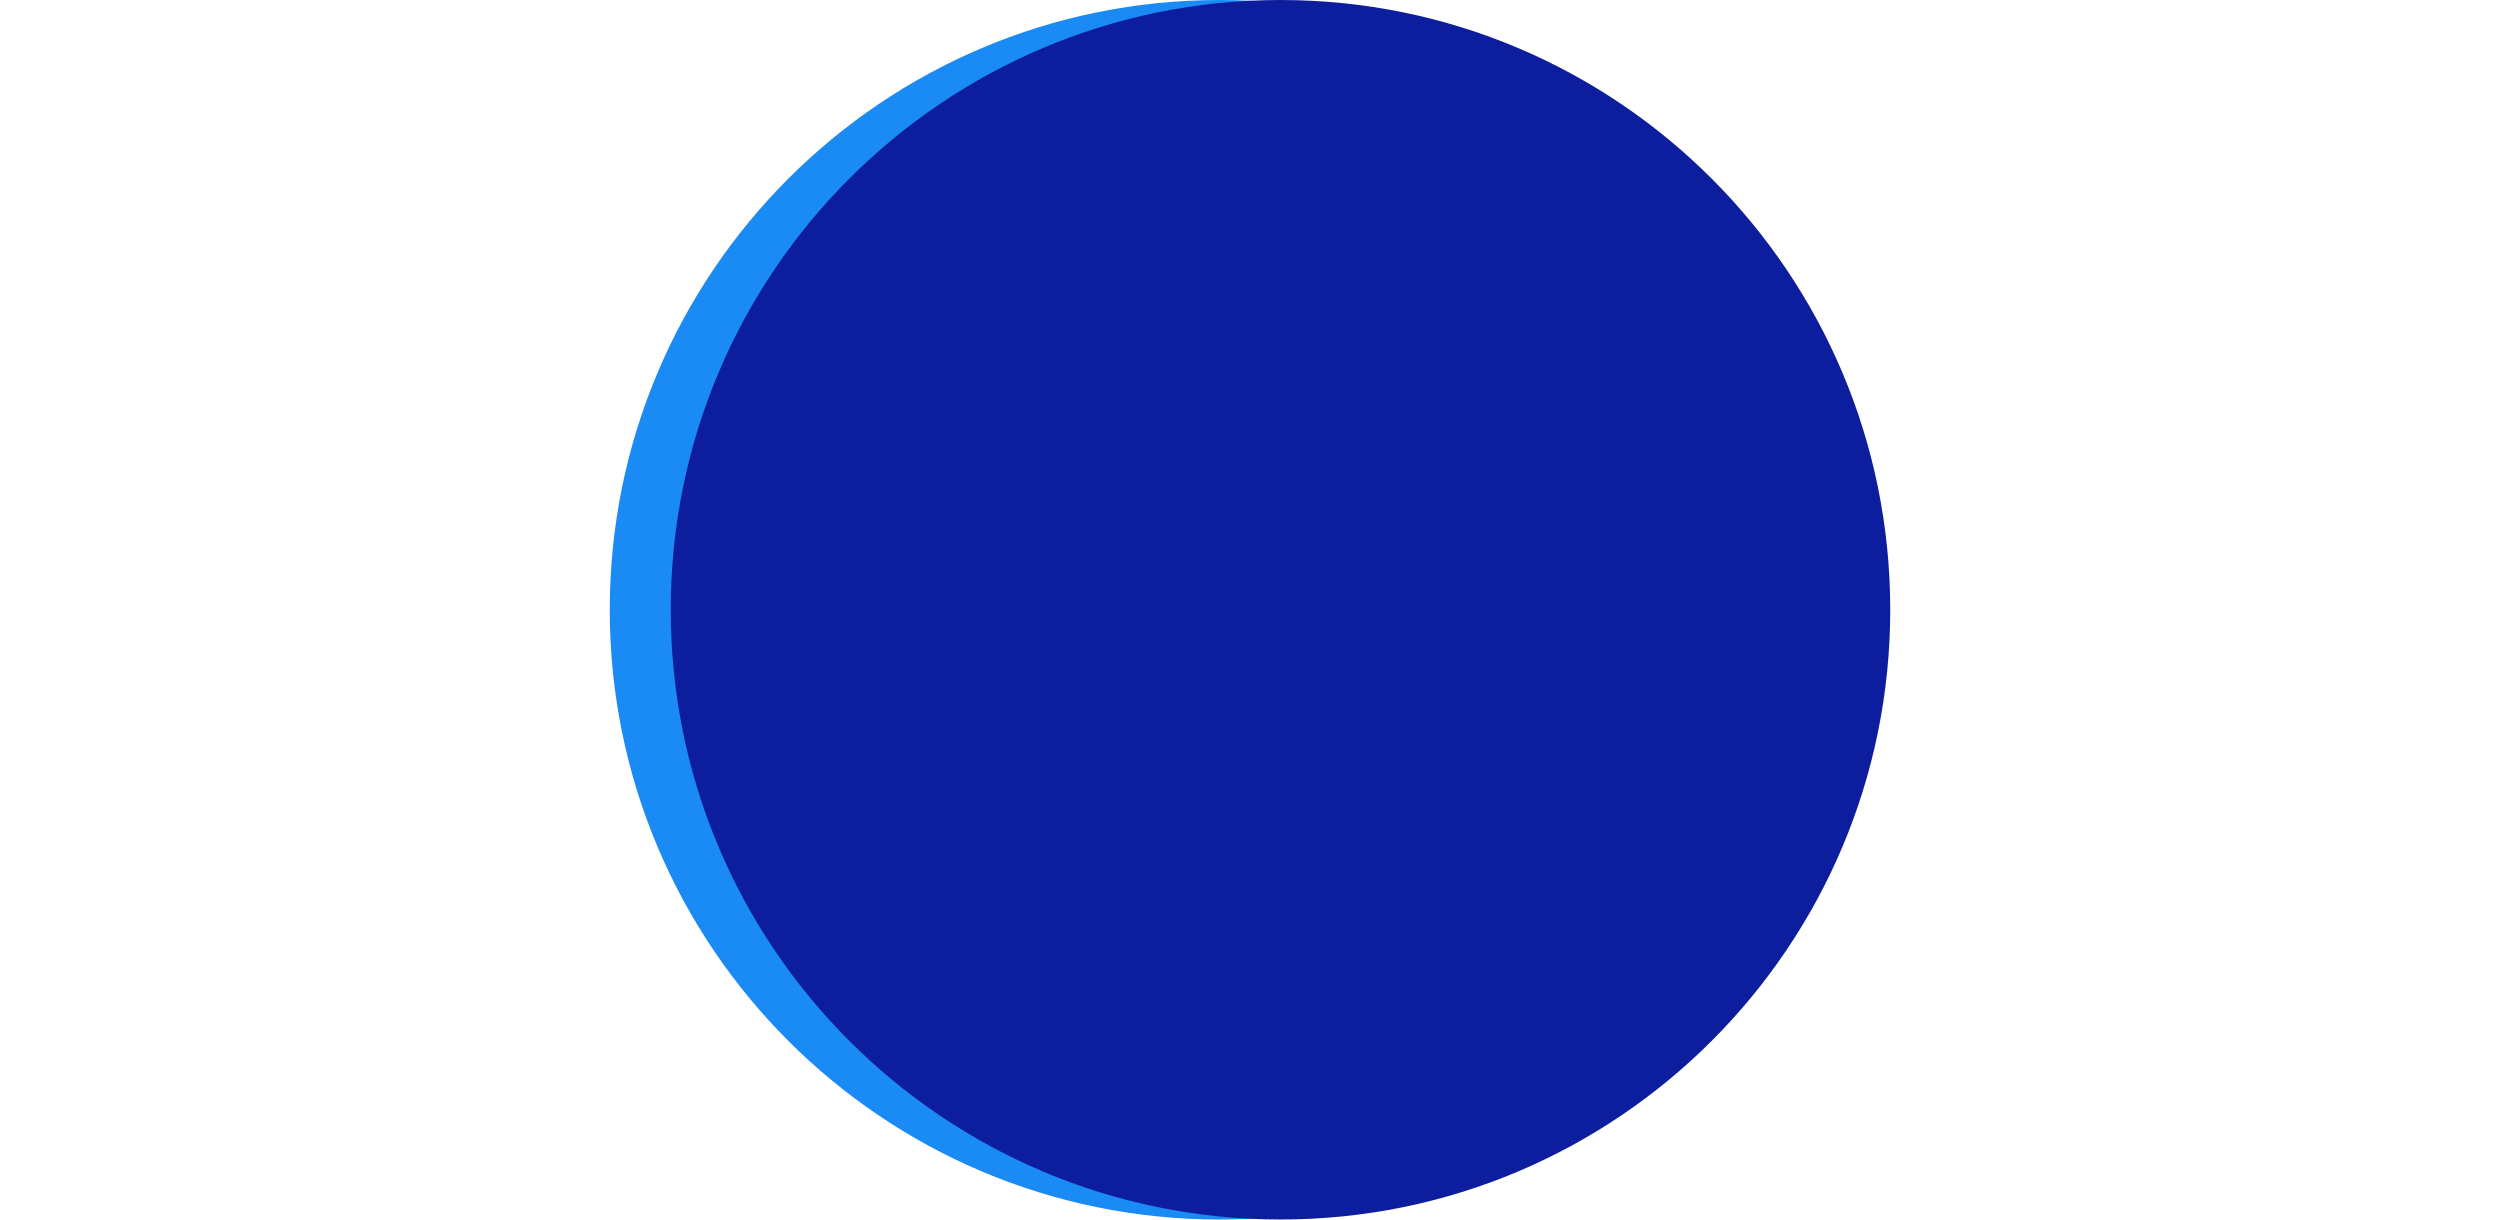
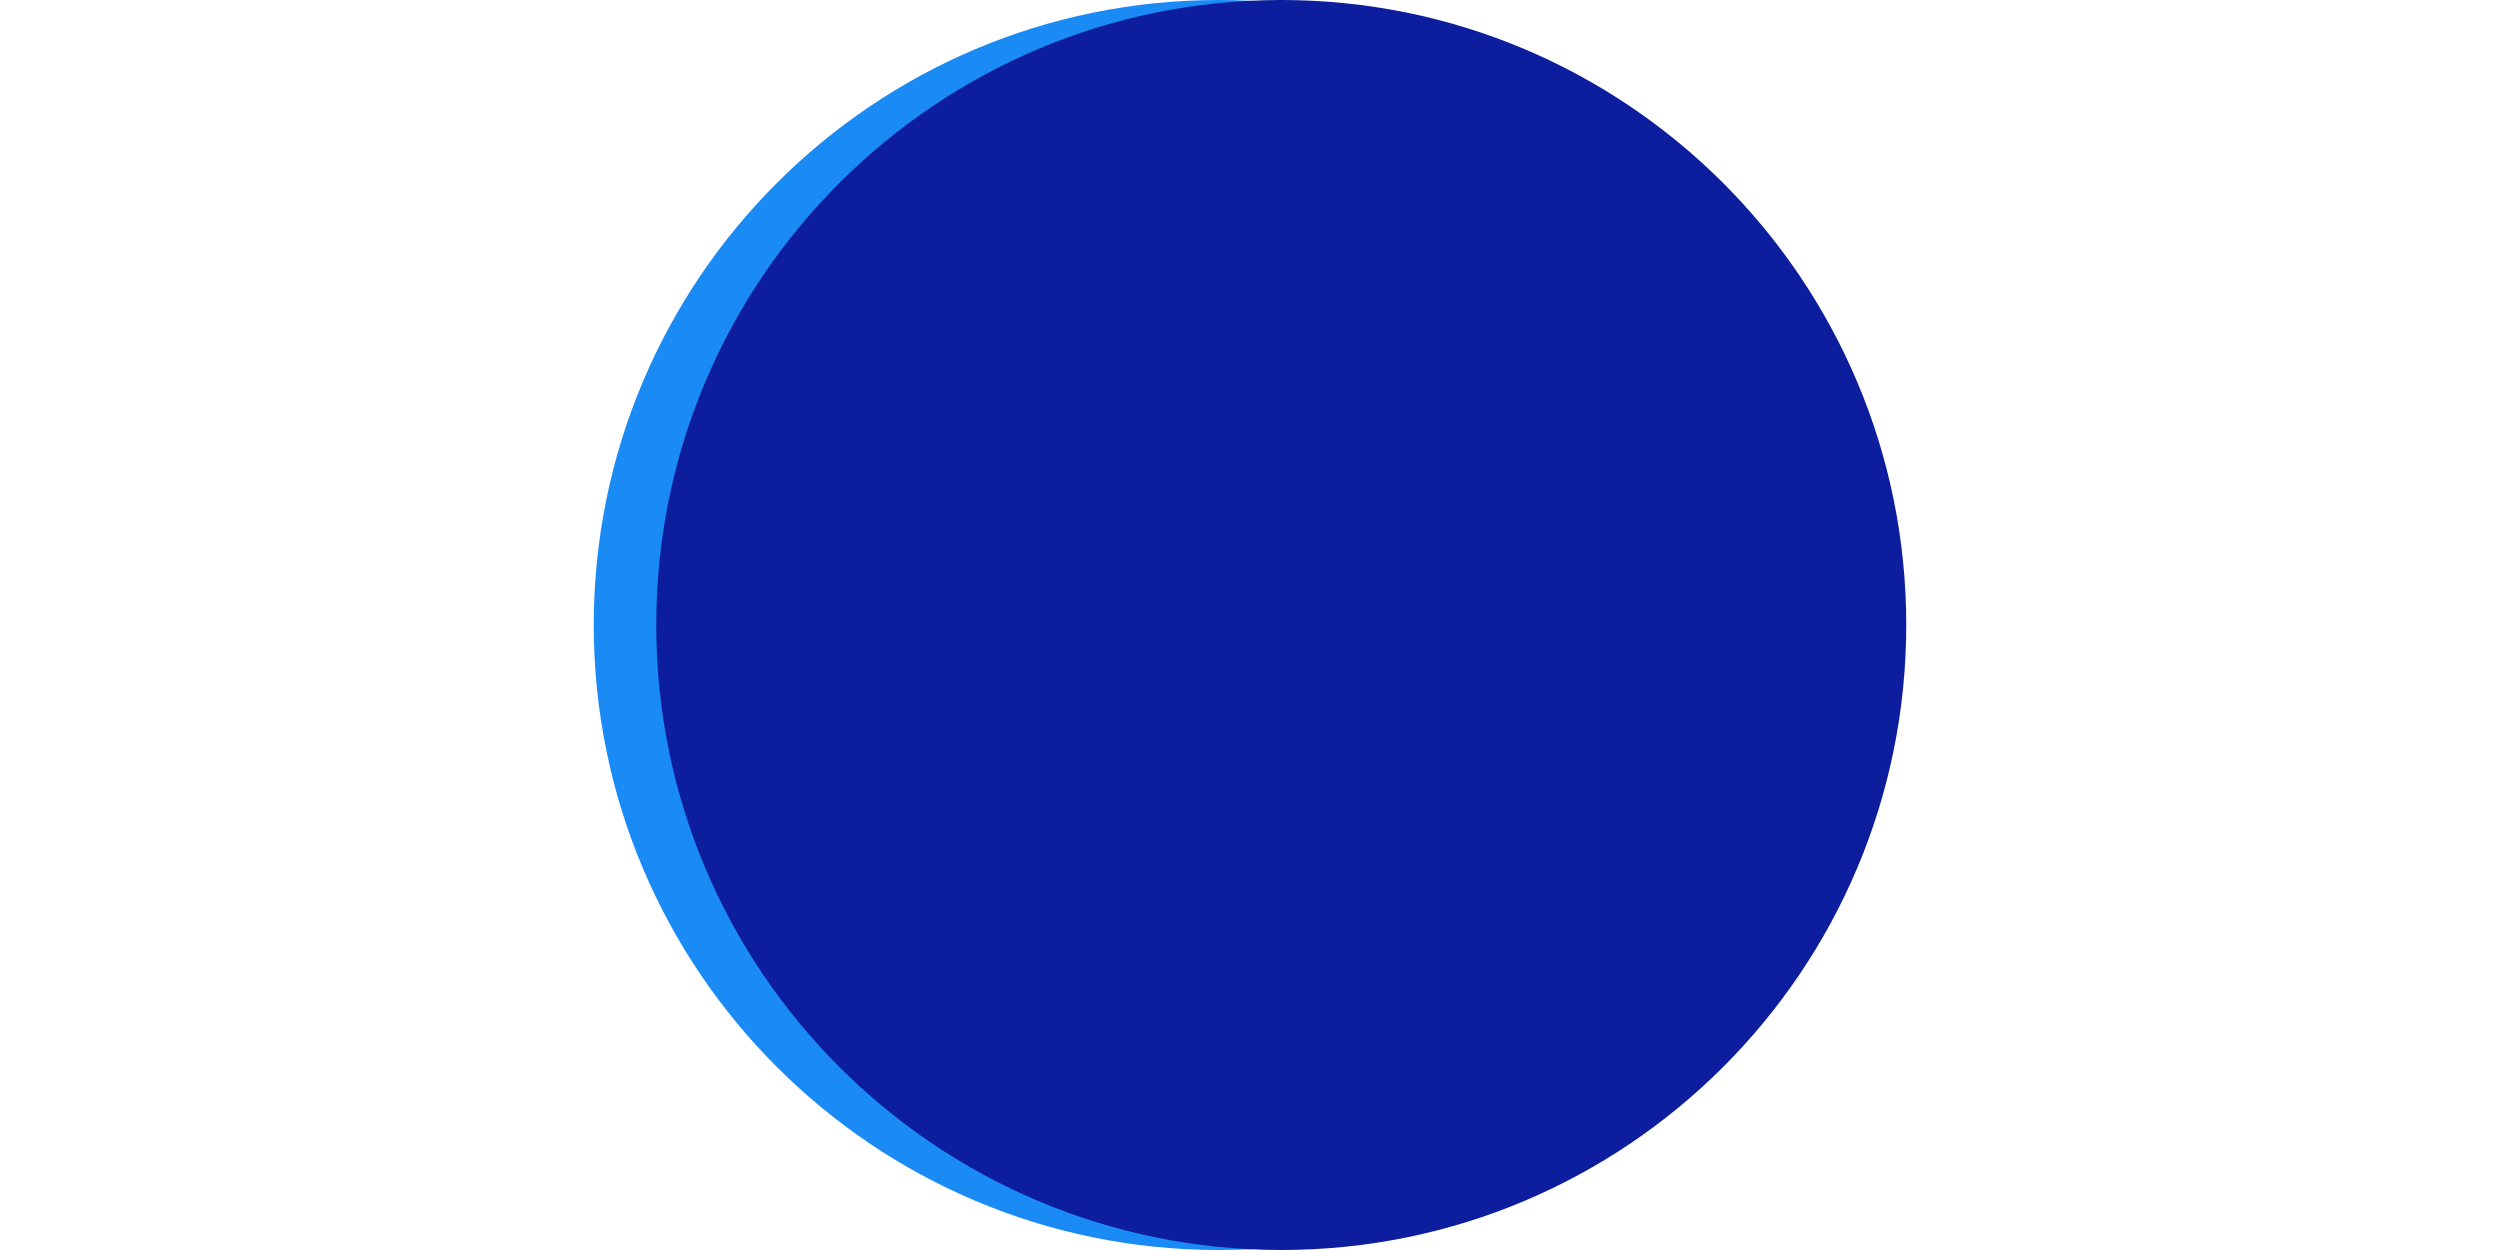
- <svg xmlns="http://www.w3.org/2000/svg" viewBox="-2 -1 4.1 2">
-   <circle r="1" cx="0" cy="0" fill="#1A8AF5" data-speed="10">
-     <animate attributeName="cx" dur="1.017s" repeatCount="indefinite" calcMode="discrete" values="-0.167;-0.333;-0.5;-0.667;-0.833;-1;-1;-1;-1;-1;-1;-1;-1;-1;-1;-1;-1;-1;-1;-1;-1;-1;-1;-1;-1;-1;-1;-1;-1;-1;-1;-1;-1;-1;-1;-1;-1;-1;-1;-1;-1;-1;-1;-1;-1;-1;-1;-1;-1;-1;-1;-1;-1;-1;-1;-1;-1;-1;-1;-1;-1" />
-     <animate attributeName="cy" dur="1.017s" repeatCount="indefinite" calcMode="discrete" values="0;0;0;0;0;0;0;0;0;0;0;0;0;0;0;0;0;0;0;0;0;0;0;0;0;0;0;0;0;0;0;0;0;0;0;0;0;0;0;0;0;0;0;0;0;0;0;0;0;0;0;0;0;0;0;0;0;0;0;0;0" />
+ <svg xmlns="http://www.w3.org/2000/svg" viewBox="-1.95 -1 4 2">
+   <circle r="1" cx="0" cy="0" fill="#1A8AF5" data-speed="0.23651451">
+     <animate attributeName="cx" dur="4.017s" repeatCount="indefinite" calcMode="discrete" values="-0.19;-0.342;-0.464;-0.561;-0.639;-0.701;-0.751;-0.791;-0.822;-0.848;-0.868;-0.885;-0.898;-0.908;-0.917;-0.923;-0.929;-0.933;-0.936;-0.939;-0.941;-0.943;-0.944;-0.946;-0.946;-0.947;-0.948;-0.948;-0.949;-0.949;-0.949;-0.949;-0.949;-0.95;-0.95;-0.95;-0.95;-0.95;-0.95;-0.95;-0.95;-0.95;-0.95;-0.95;-0.95;-0.95;-0.95;-0.95;-0.95;-0.95;-0.95;-0.95;-0.95;-0.95;-0.95;-0.95;-0.95;-0.95;-0.95;-0.95;-0.95;-0.95;-0.95;-0.95;-0.95;-0.95;-0.95;-0.95;-0.95;-0.95;-0.95;-0.95;-0.95;-0.95;-0.95;-0.95;-0.95;-0.95;-0.95;-0.95;-0.95;-0.95;-0.95;-0.95;-0.95;-0.95;-0.95;-0.95;-0.95;-0.95;-0.95;-0.95;-0.95;-0.95;-0.95;-0.95;-0.95;-0.95;-0.95;-0.95;-0.95;-0.95;-0.95;-0.95;-0.95;-0.95;-0.95;-0.95;-0.95;-0.95;-0.95;-0.95;-0.95;-0.95;-0.95;-0.95;-0.95;-0.95;-0.95;-0.95;-0.95;-0.95;-0.95;-0.95;-0.95;-0.95;-0.95;-0.95;-0.95;-0.95;-0.95;-0.95;-0.95;-0.95;-0.95;-0.95;-0.95;-0.95;-0.95;-0.95;-0.95;-0.95;-0.95;-0.95;-0.95;-0.95;-0.95;-0.95;-0.95;-0.95;-0.95;-0.95;-0.95;-0.95;-0.95;-0.95;-0.95;-0.95;-0.95;-0.95;-0.95;-0.95;-0.95;-0.95;-0.95;-0.95;-0.95;-0.95;-0.95;-0.95;-0.95;-0.95;-0.95;-0.95;-0.95;-0.95;-0.95;-0.95;-0.95;-0.95;-0.95;-0.95;-0.95;-0.95;-0.95;-0.95;-0.95;-0.95;-0.95;-0.95;-0.95;-0.95;-0.95;-0.95;-0.95;-0.95;-0.95;-0.95;-0.95;-0.95;-0.95;-0.95;-0.95;-0.95;-0.95;-0.95;-0.95;-0.95;-0.95;-0.95;-0.95;-0.95;-0.95;-0.95;-0.95;-0.95;-0.95;-0.95;-0.95;-0.95;-0.95;-0.95;-0.95;-0.95;-0.95;-0.95;-0.95;-0.95;-0.95;-0.95;-0.95;-0.95;-0.95;-0.95;-0.95;-0.95;-0.95;-0.95;-0.95;-0.95;-0.95" />
+     <animate attributeName="cy" dur="4.017s" repeatCount="indefinite" calcMode="discrete" values="0;0;0;0;0;0;0;0;0;0;0;0;0;0;0;0;0;0;0;0;0;0;0;0;0;0;0;0;0;0;0;0;0;0;0;0;0;0;0;0;0;0;0;0;0;0;0;0;0;0;0;0;0;0;0;0;0;0;0;0;0;0;0;0;0;0;0;0;0;0;0;0;0;0;0;0;0;0;0;0;0;0;0;0;0;0;0;0;0;0;0;0;0;0;0;0;0;0;0;0;0;0;0;0;0;0;0;0;0;0;0;0;0;0;0;0;0;0;0;0;0;0;0;0;0;0;0;0;0;0;0;0;0;0;0;0;0;0;0;0;0;0;0;0;0;0;0;0;0;0;0;0;0;0;0;0;0;0;0;0;0;0;0;0;0;0;0;0;0;0;0;0;0;0;0;0;0;0;0;0;0;0;0;0;0;0;0;0;0;0;0;0;0;0;0;0;0;0;0;0;0;0;0;0;0;0;0;0;0;0;0;0;0;0;0;0;0;0;0;0;0;0;0;0;0;0;0;0;0;0;0;0;0;0;0;0;0;0;0;0;0" />
  </circle>
-   <circle r="1" cx="0.1" cy="0" fill="#0C1E9E" data-speed="10">
-     <animate attributeName="cx" dur="1.017s" repeatCount="indefinite" calcMode="discrete" values="0.267;0.433;0.6;0.767;0.933;1.1;1.1;1.1;1.1;1.1;1.1;1.1;1.1;1.1;1.1;1.1;1.1;1.1;1.1;1.1;1.1;1.1;1.1;1.1;1.1;1.1;1.1;1.1;1.1;1.1;1.1;1.1;1.1;1.1;1.1;1.1;1.1;1.1;1.1;1.1;1.1;1.1;1.1;1.1;1.1;1.1;1.1;1.1;1.1;1.1;1.1;1.1;1.1;1.1;1.1;1.1;1.1;1.1;1.1;1.1;1.1" />
-     <animate attributeName="cy" dur="1.017s" repeatCount="indefinite" calcMode="discrete" values="0;0;0;0;0;0;0;0;0;0;0;0;0;0;0;0;0;0;0;0;0;0;0;0;0;0;0;0;0;0;0;0;0;0;0;0;0;0;0;0;0;0;0;0;0;0;0;0;0;0;0;0;0;0;0;0;0;0;0;0;0" />
+   <circle r="1" cx="0.1" cy="0" fill="#0C1E9E" data-speed="0.23651443">
+     <animate attributeName="cx" dur="4.017s" repeatCount="indefinite" calcMode="discrete" values="0.29;0.442;0.564;0.661;0.739;0.801;0.851;0.891;0.922;0.948;0.968;0.985;0.998;1.008;1.017;1.023;1.029;1.033;1.036;1.039;1.041;1.043;1.044;1.046;1.046;1.047;1.048;1.048;1.049;1.049;1.049;1.049;1.049;1.05;1.05;1.05;1.05;1.05;1.05;1.05;1.05;1.05;1.05;1.05;1.05;1.05;1.05;1.05;1.05;1.05;1.05;1.05;1.05;1.05;1.05;1.05;1.05;1.05;1.05;1.05;1.05;1.05;1.05;1.05;1.05;1.05;1.05;1.05;1.05;1.05;1.05;1.05;1.05;1.05;1.05;1.05;1.05;1.05;1.05;1.05;1.05;1.05;1.05;1.05;1.05;1.05;1.05;1.05;1.05;1.05;1.05;1.05;1.05;1.05;1.05;1.05;1.05;1.05;1.05;1.05;1.05;1.05;1.05;1.05;1.05;1.05;1.05;1.05;1.05;1.05;1.05;1.05;1.05;1.05;1.05;1.05;1.05;1.05;1.05;1.05;1.05;1.05;1.05;1.05;1.05;1.05;1.05;1.05;1.05;1.05;1.05;1.05;1.05;1.05;1.05;1.05;1.05;1.05;1.05;1.05;1.05;1.05;1.05;1.05;1.05;1.05;1.05;1.05;1.05;1.05;1.05;1.05;1.05;1.05;1.05;1.05;1.05;1.05;1.05;1.05;1.05;1.05;1.05;1.05;1.05;1.05;1.05;1.05;1.05;1.05;1.05;1.05;1.05;1.05;1.05;1.05;1.05;1.05;1.05;1.05;1.05;1.05;1.05;1.05;1.05;1.05;1.05;1.05;1.05;1.05;1.05;1.05;1.05;1.05;1.05;1.05;1.05;1.05;1.05;1.05;1.05;1.05;1.05;1.05;1.05;1.05;1.05;1.05;1.05;1.05;1.05;1.05;1.05;1.05;1.05;1.05;1.05;1.05;1.05;1.05;1.05;1.05;1.05;1.05;1.05;1.05;1.05;1.05;1.05;1.05;1.05;1.05;1.05;1.05;1.05;1.05;1.05;1.05;1.05;1.05;1.05" />
+     <animate attributeName="cy" dur="4.017s" repeatCount="indefinite" calcMode="discrete" values="0;0;0;0;0;0;0;0;0;0;0;0;0;0;0;0;0;0;0;0;0;0;0;0;0;0;0;0;0;0;0;0;0;0;0;0;0;0;0;0;0;0;0;0;0;0;0;0;0;0;0;0;0;0;0;0;0;0;0;0;0;0;0;0;0;0;0;0;0;0;0;0;0;0;0;0;0;0;0;0;0;0;0;0;0;0;0;0;0;0;0;0;0;0;0;0;0;0;0;0;0;0;0;0;0;0;0;0;0;0;0;0;0;0;0;0;0;0;0;0;0;0;0;0;0;0;0;0;0;0;0;0;0;0;0;0;0;0;0;0;0;0;0;0;0;0;0;0;0;0;0;0;0;0;0;0;0;0;0;0;0;0;0;0;0;0;0;0;0;0;0;0;0;0;0;0;0;0;0;0;0;0;0;0;0;0;0;0;0;0;0;0;0;0;0;0;0;0;0;0;0;0;0;0;0;0;0;0;0;0;0;0;0;0;0;0;0;0;0;0;0;0;0;0;0;0;0;0;0;0;0;0;0;0;0;0;0;0;0;0;0" />
  </circle>
</svg>
